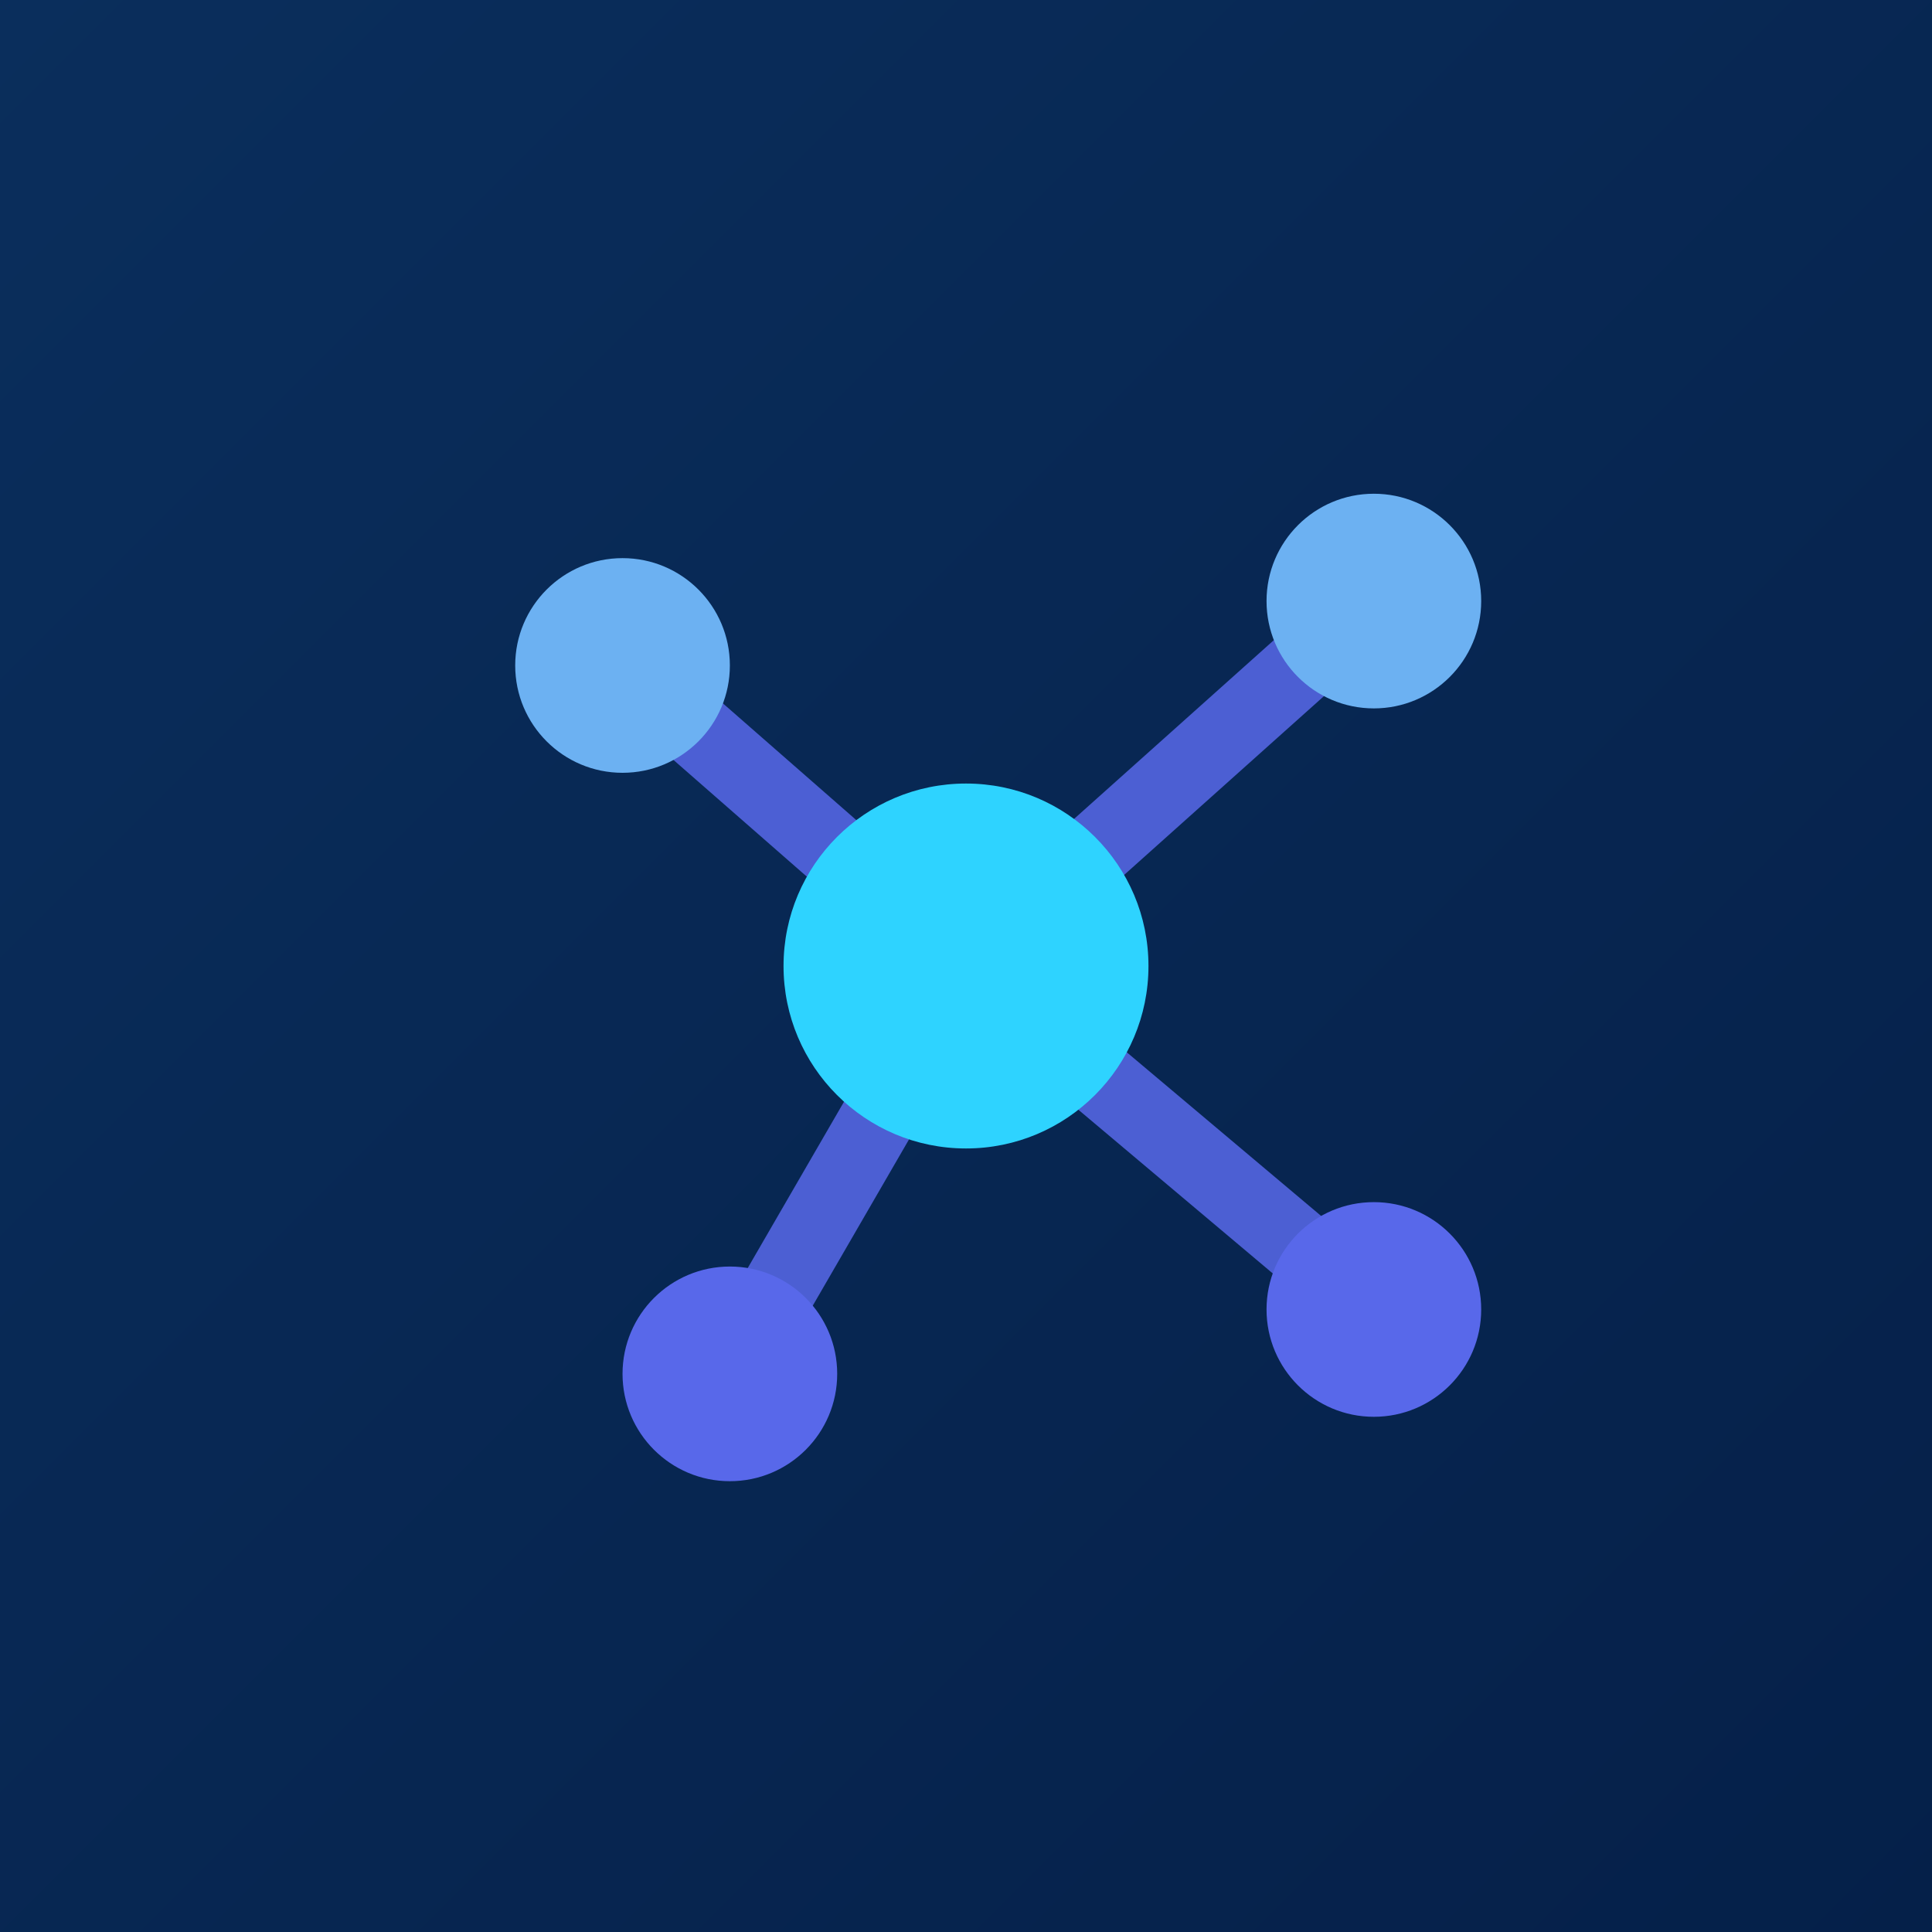
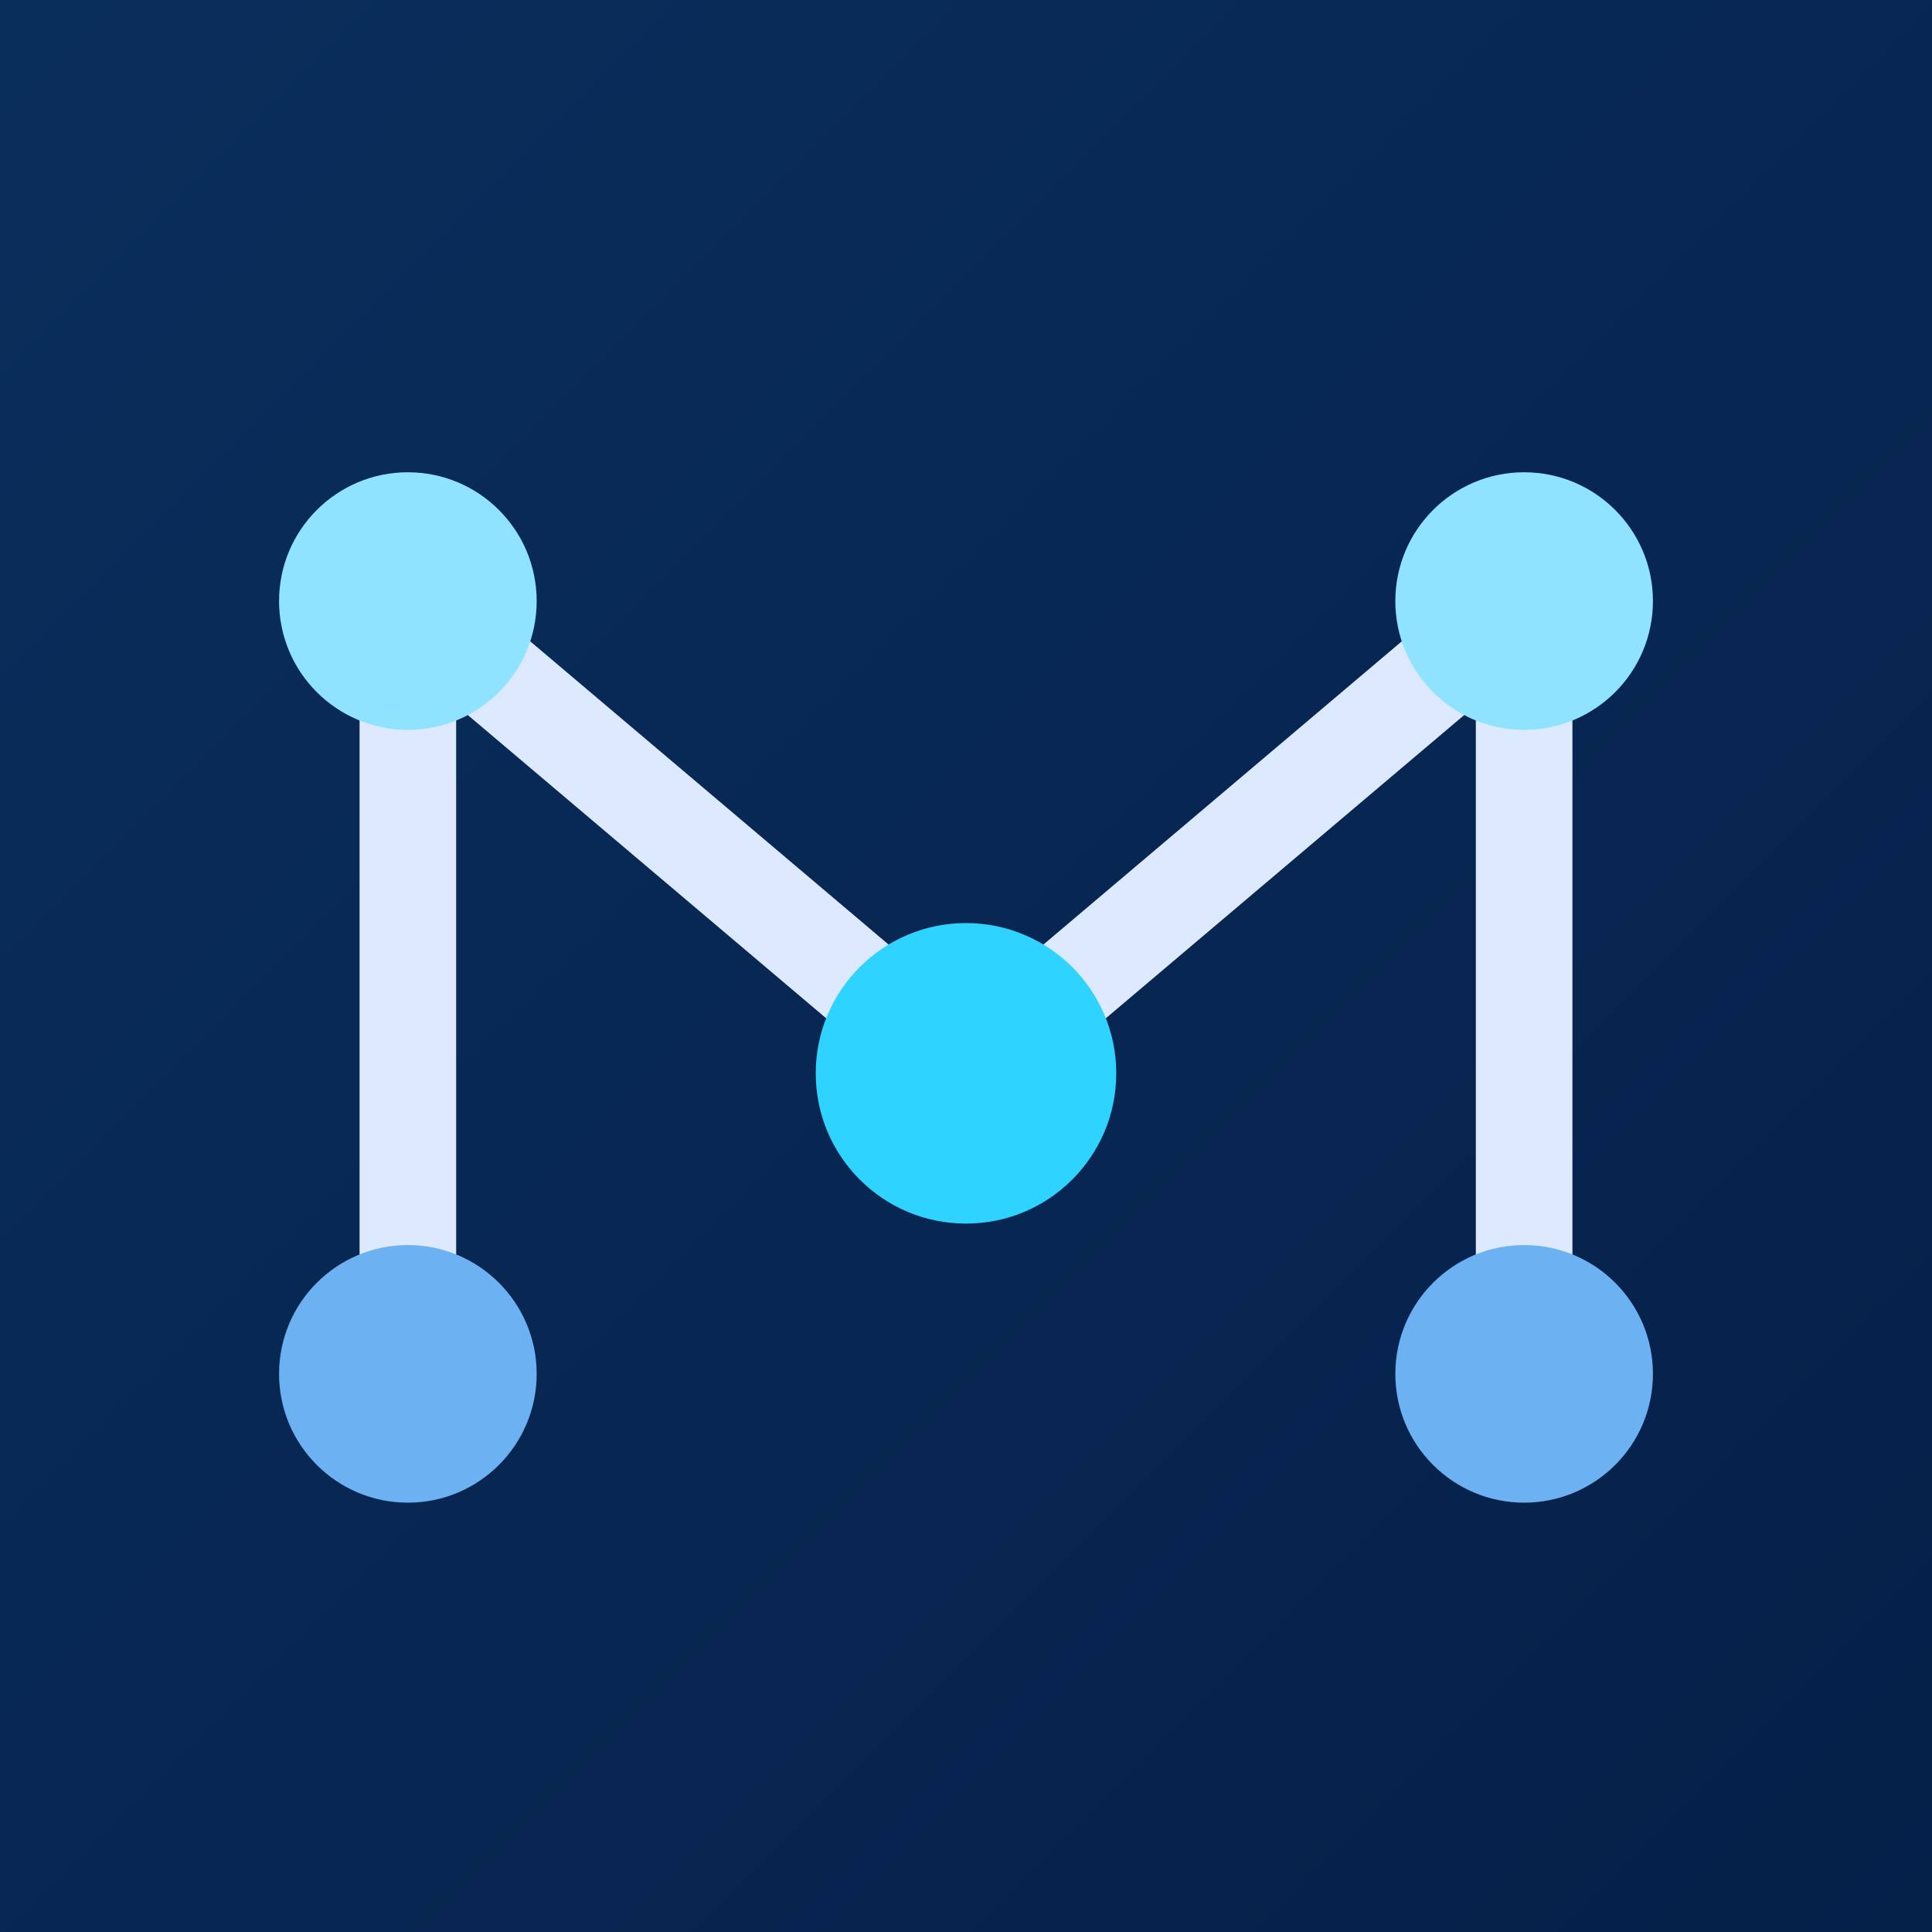
<svg xmlns="http://www.w3.org/2000/svg" viewBox="0 0 180 180" width="180" height="180">
  <defs>
    <linearGradient id="b" x1="0" y1="0" x2="1" y2="1">
      <stop offset="0" stop-color="#0A2E5C" />
      <stop offset="1" stop-color="#052049" />
    </linearGradient>
  </defs>
  <rect width="180" height="180" fill="url(#b)" />
-   <g stroke="#5868EA" stroke-width="7" stroke-linecap="round" opacity="0.85">
-     <line x1="58" y1="62" x2="90" y2="90" />
-     <line x1="90" y1="90" x2="128" y2="56" />
-     <line x1="90" y1="90" x2="68" y2="128" />
-     <line x1="90" y1="90" x2="128" y2="122" />
-   </g>
-   <circle cx="58" cy="62" r="10" fill="#6CB1F2" />
-   <circle cx="128" cy="56" r="10" fill="#6CB1F2" />
-   <circle cx="68" cy="128" r="10" fill="#5868EA" />
-   <circle cx="128" cy="122" r="10" fill="#5868EA" />
-   <circle cx="90" cy="90" r="17" fill="#2ED3FF" />
+   <path d="M38 128V56l52 44 52-44v72" fill="none" stroke="#DCE9FF" stroke-width="9" stroke-linejoin="round" stroke-linecap="round" />
+   <circle cx="38" cy="128" r="12" fill="#6CB1F2" />
+   <circle cx="38" cy="56" r="12" fill="#8FE3FF" />
+   <circle cx="90" cy="100" r="14" fill="#2ED3FF" />
+   <circle cx="142" cy="56" r="12" fill="#8FE3FF" />
+   <circle cx="142" cy="128" r="12" fill="#6CB1F2" />
</svg>
